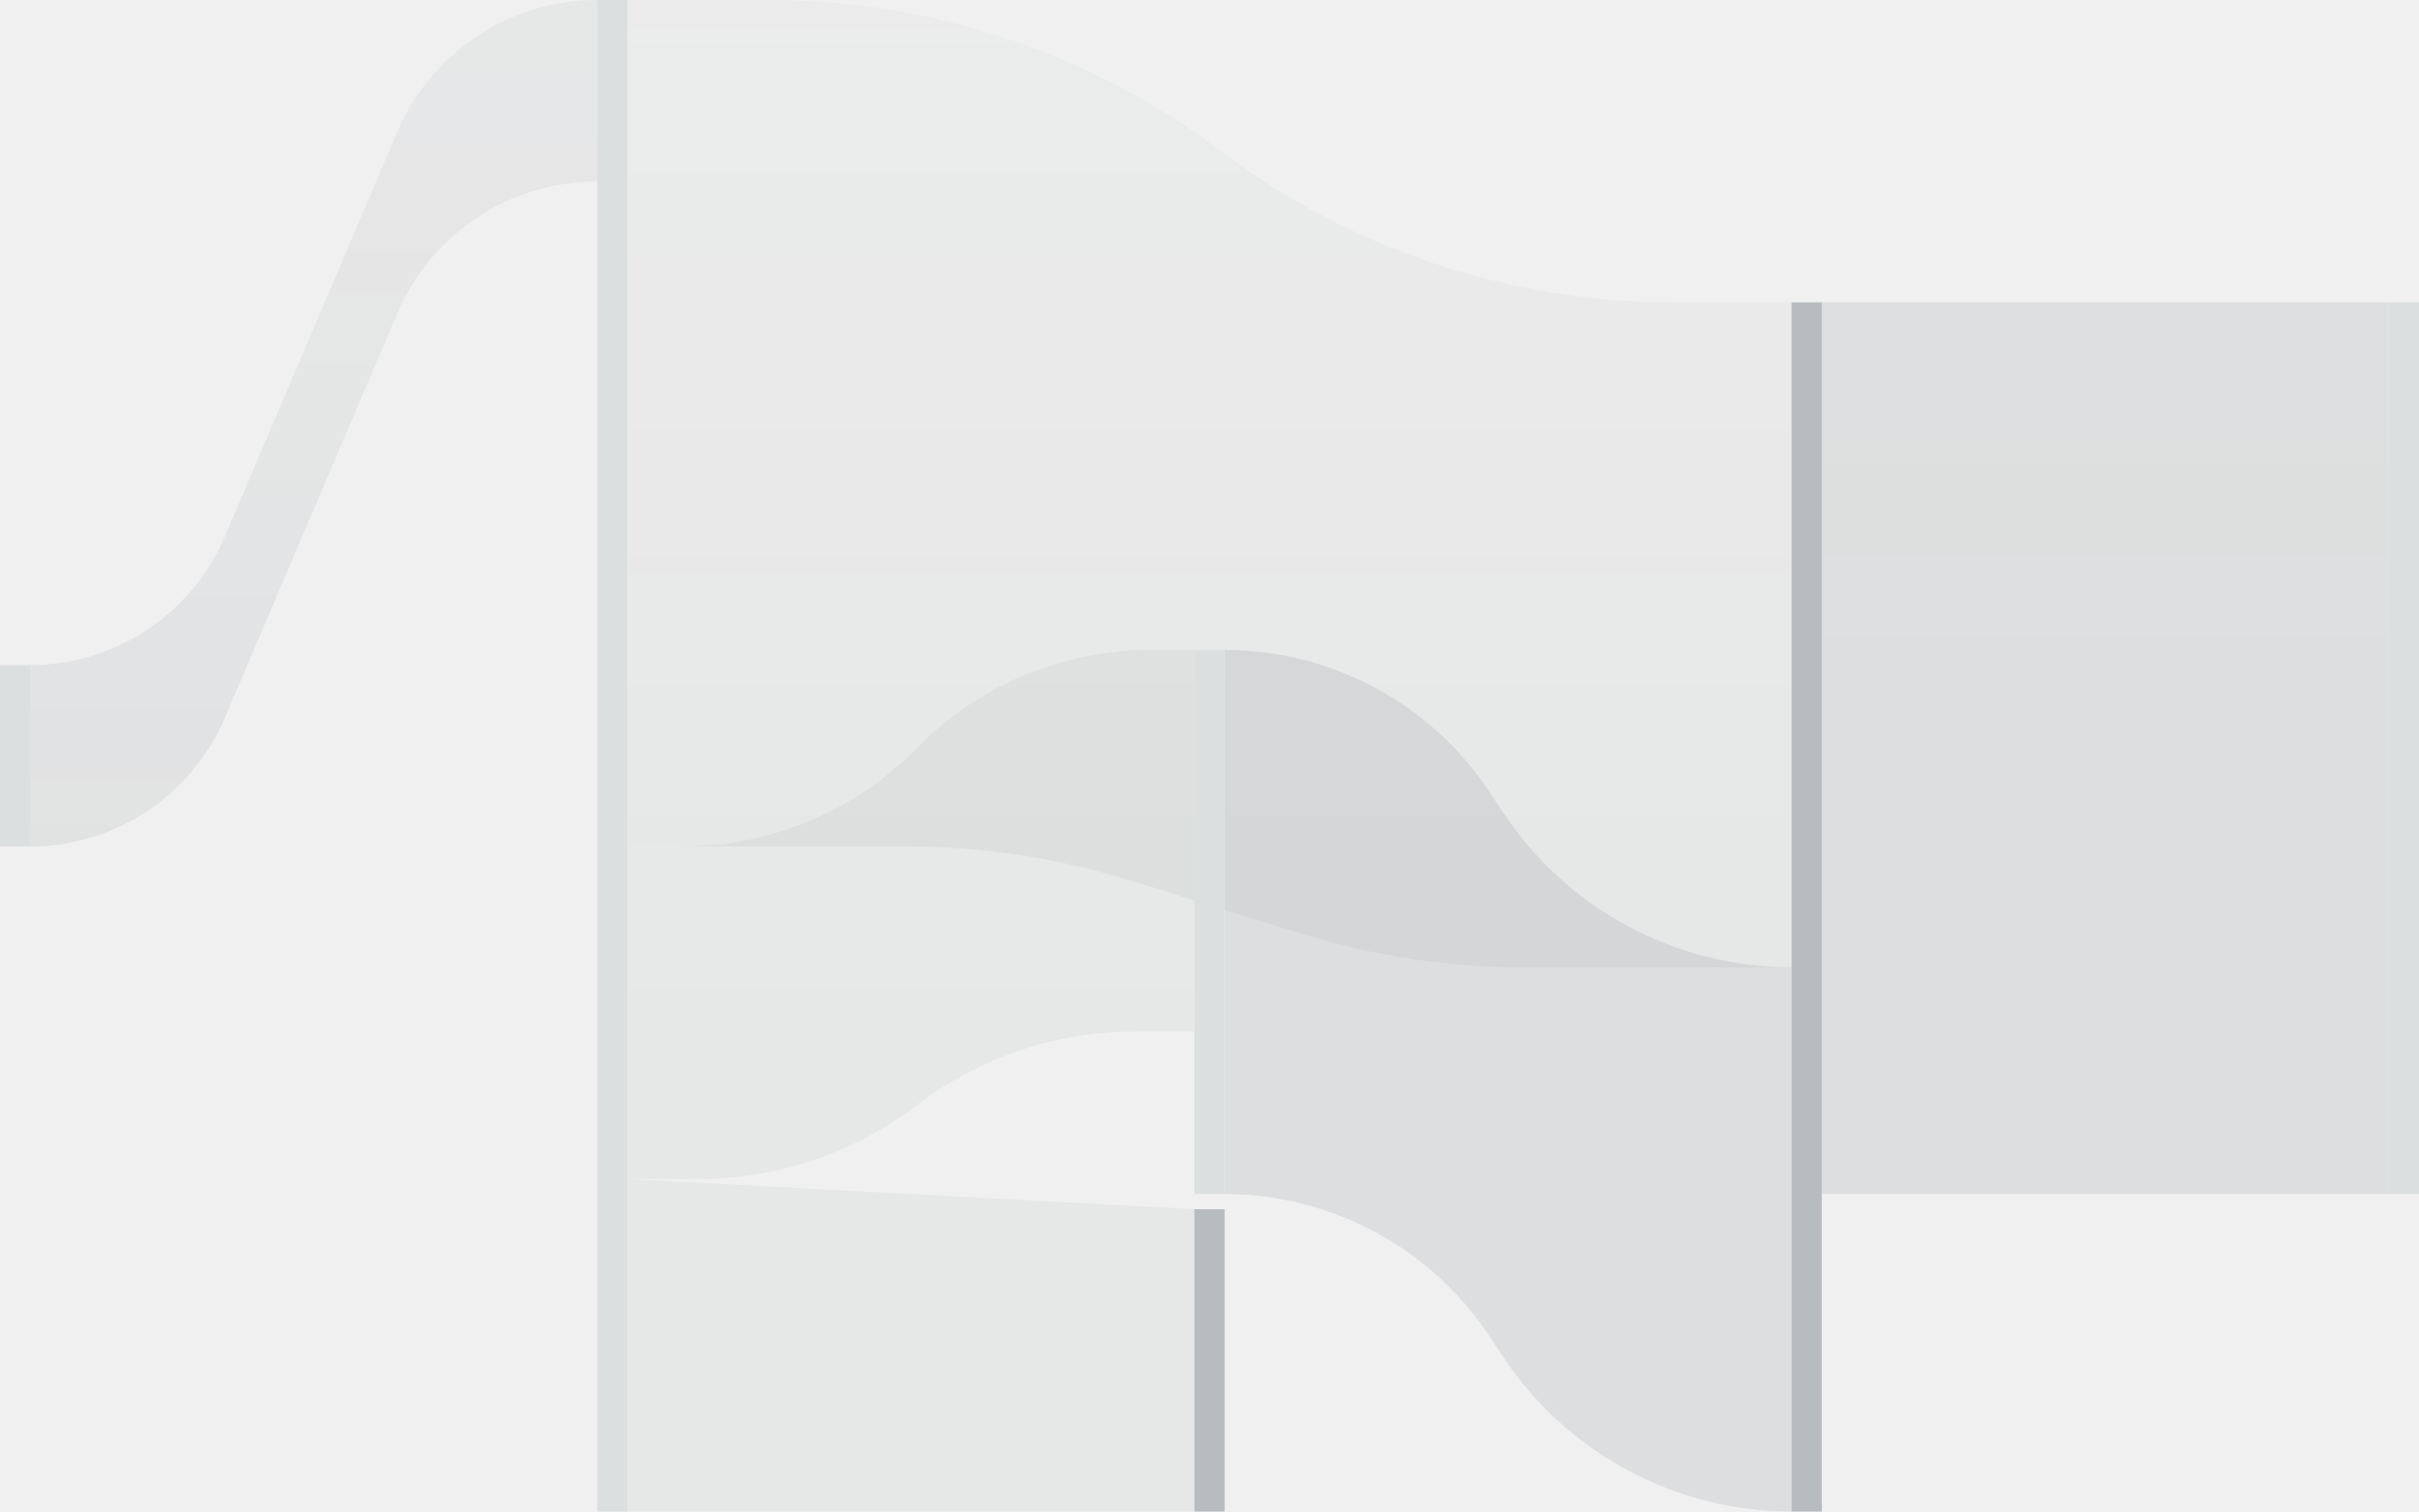
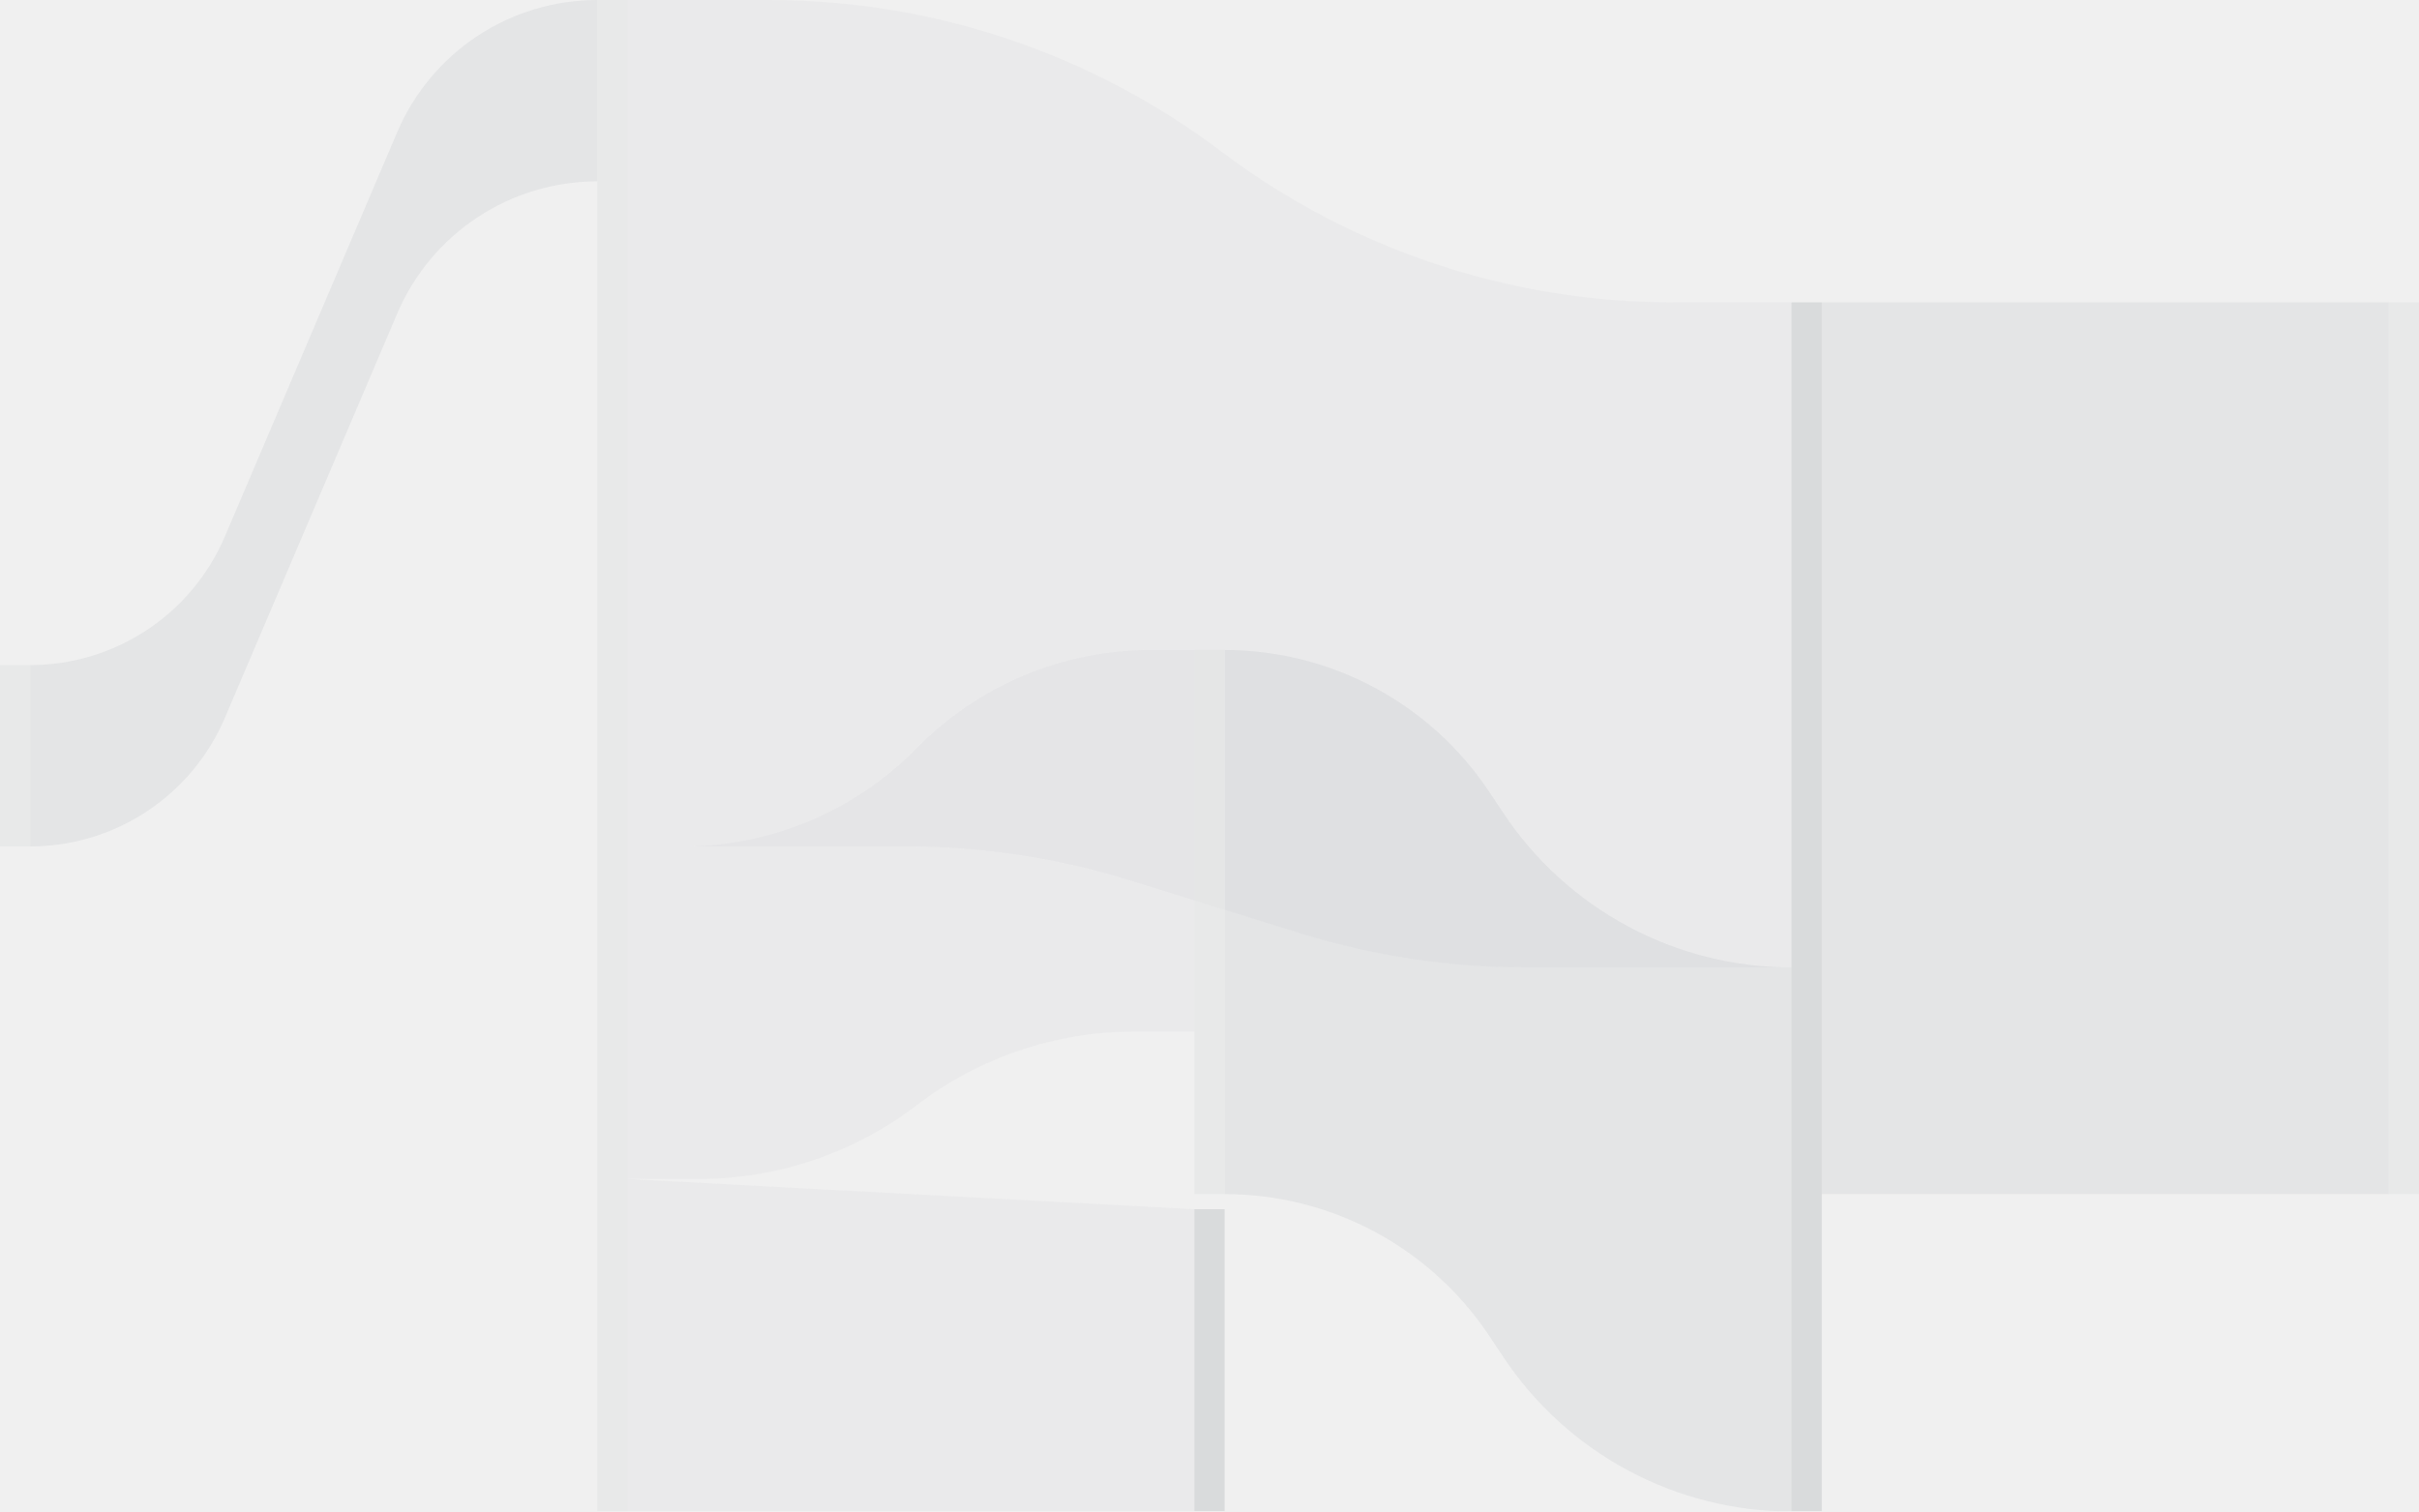
- <svg xmlns="http://www.w3.org/2000/svg" width="320" height="200" fill="none">
-   <g clip-path="url(#a)">
-     <path d="M241 40h75v118h-75V40Z" fill="url(#b)" fill-opacity=".1" />
-     <path d="M4 88a28 28 0 0 0 25.75-17.02l22.8-53.5A28.75 28.75 0 0 1 79 0v24a28.75 28.75 0 0 0-26.45 17.48l-22.8 53.5A28 28 0 0 1 4 112V88Z" fill="url(#c)" fill-opacity=".1" />
-     <path d="M83 112h7.3c11.64 0 22.8-4.69 30.95-13a43.36 43.36 0 0 1 30.96-13H158v50.5h-7.95a47.4 47.4 0 0 0-28.8 9.75 47.4 47.4 0 0 1-28.8 9.75H83v-44Z" fill="url(#d)" fill-opacity=".05" />
-     <path d="M162 86a42.04 42.04 0 0 1 34.98 18.72l1.93 2.9A45.78 45.78 0 0 0 237 128v72a45.8 45.8 0 0 1-38.09-20.38l-1.93-2.9A42.04 42.04 0 0 0 162 158V86Z" fill="url(#e)" fill-opacity=".1" />
-     <path d="m83 156 75 4v40H83v-44Z" fill="url(#f)" fill-opacity=".05" />
-     <path d="M83 0h18.8a99.1 99.1 0 0 1 59.7 20 99.1 99.1 0 0 0 59.7 20H237v88h-35.32a99.99 99.99 0 0 1-29.67-4.5l-22.52-7a99.99 99.99 0 0 0-29.67-4.5H83V0Z" fill="url(#g)" fill-opacity=".05" />
-     <path fill="#DCDFE0" d="M0 88h4v24H0zM79 0h4v200h-4z" />
-     <path fill="#B7BCBF" d="M237 40h4v160h-4z" />
-     <path fill="#DCDFE0" d="M158 86h4v72h-4zm158-46h4v118h-4z" />
-     <path fill="#B7BCBF" d="M158 160h4v40h-4z" />
+ <svg xmlns="http://www.w3.org/2000/svg" width="320" height="200" viewBox="0 0 320 200" fill="none">
+   <g clip-path="url(#clip0_2227_3309)">
+     <mask id="mask0_2227_3309" style="mask-type:luminance" maskUnits="userSpaceOnUse" x="0" y="0" width="320" height="200">
+       <path d="M0 0H320V200H0V0Z" fill="white" />
+     </mask>
+     <g mask="url(#mask0_2227_3309)">
+       <path d="M241 40H316V158H241V40Z" fill="#B7BCBF" fill-opacity="0.2" />
+       <path d="M4 88C9.488 87.999 14.854 86.385 19.432 83.359C24.01 80.333 27.598 76.028 29.75 70.98L52.55 17.48C54.76 12.294 58.445 7.872 63.148 4.765C67.85 1.657 73.363 -0 79 1.73995e-08V24C73.363 24 67.85 25.657 63.148 28.765C58.445 31.872 54.76 36.294 52.55 41.48L29.75 94.98C27.598 100.028 24.01 104.333 19.432 107.359C14.854 110.385 9.488 111.999 4 112V88Z" fill="#B7BCBF" fill-opacity="0.2" />
+       <path d="M83 112H90.3C101.94 112 113.1 107.31 121.25 99C125.287 94.883 130.104 91.614 135.421 89.381C140.737 87.149 146.444 86 152.21 86H158V136.5H150.05C139.64 136.499 129.519 139.926 121.25 146.25C112.981 152.574 102.86 156.001 92.45 156H83V112Z" fill="#B7BCBF" fill-opacity="0.1" />
+       <path d="M162 86C168.921 86 175.735 87.708 181.837 90.974C187.939 94.24 193.141 98.961 196.98 104.72L198.91 107.62C203.091 113.89 208.755 119.03 215.4 122.585C222.045 126.141 229.464 128 237 128V200C229.464 199.999 222.046 198.138 215.401 194.583C208.757 191.028 203.092 185.888 198.91 179.62L196.98 176.72C193.141 170.961 187.939 166.24 181.837 162.974C175.735 159.708 168.921 158 162 158V86Z" fill="#B7BCBF" fill-opacity="0.2" />
+       <path d="M83 156L158 160V200H83V156Z" fill="#B7BCBF" fill-opacity="0.1" />
+       <path d="M83 2.86857e-09H101.8C123.345 -0 144.303 7.021 161.5 20C178.697 32.979 199.655 40 221.2 40H237V128H201.68C191.62 128.001 181.617 126.484 172.01 123.5L149.49 116.5C139.883 113.516 129.88 111.999 119.82 112H83V2.86857e-09Z" fill="#B7BCBF" fill-opacity="0.1" />
+       <path d="M0 88H4V112H0V88ZM79 0H83V200H79V0Z" fill="#DCDFE0" fill-opacity="0.4" />
+       <path d="M237 40H241V200H237V40Z" fill="#B7BCBF" fill-opacity="0.4" />
+       <path d="M158 86H162V158H158V86ZM316 40H320V158H316V40Z" fill="#DCDFE0" fill-opacity="0.4" />
+       <path d="M158 160H162V200H158V160Z" fill="#B7BCBF" fill-opacity="0.4" />
+     </g>
  </g>
  <defs>
-     <linearGradient id="b" x1="278.5" y1="-183.22" x2="278.5" y2="107.05" gradientUnits="userSpaceOnUse">
-       <stop stop-color="#2F3C45" stop-opacity=".5" />
-       <stop offset="1" stop-color="#2F3C45" />
-     </linearGradient>
-     <linearGradient id="c" x1="120.5" y1="6.72" x2="120.5" y2="200" gradientUnits="userSpaceOnUse">
-       <stop stop-color="#2F3C45" stop-opacity=".5" />
-       <stop offset="1" stop-color="#2F3C45" />
-     </linearGradient>
-     <linearGradient id="d" x1="120.5" y1="-166.39" x2="120.5" y2="142.86" gradientUnits="userSpaceOnUse">
-       <stop stop-color="#2F3C45" stop-opacity=".5" />
-       <stop offset="1" stop-color="#2F3C45" />
-     </linearGradient>
-     <linearGradient id="e" x1="120.5" y1="-102.17" x2="120.5" y2="87.72" gradientUnits="userSpaceOnUse">
-       <stop stop-color="#2F3C45" stop-opacity=".5" />
-       <stop offset="1" stop-color="#2F3C45" />
-     </linearGradient>
-     <linearGradient id="f" x1="120.5" y1="-378.34" x2="120.5" y2="113.64" gradientUnits="userSpaceOnUse">
-       <stop stop-color="#2F3C45" stop-opacity=".5" />
-       <stop offset="1" stop-color="#2F3C45" />
-     </linearGradient>
-     <linearGradient id="g" x1="120.5" y1="3.76" x2="120.5" y2="112" gradientUnits="userSpaceOnUse">
-       <stop stop-color="#2F3C45" stop-opacity=".5" />
-       <stop offset="1" stop-color="#2F3C45" />
-     </linearGradient>
-     <clipPath id="a">
-       <path fill="#fff" d="M0 0h320v200H0z" />
+     <clipPath id="clip0_2227_3309">
+       <rect width="320" height="200" fill="white" />
    </clipPath>
  </defs>
</svg>
